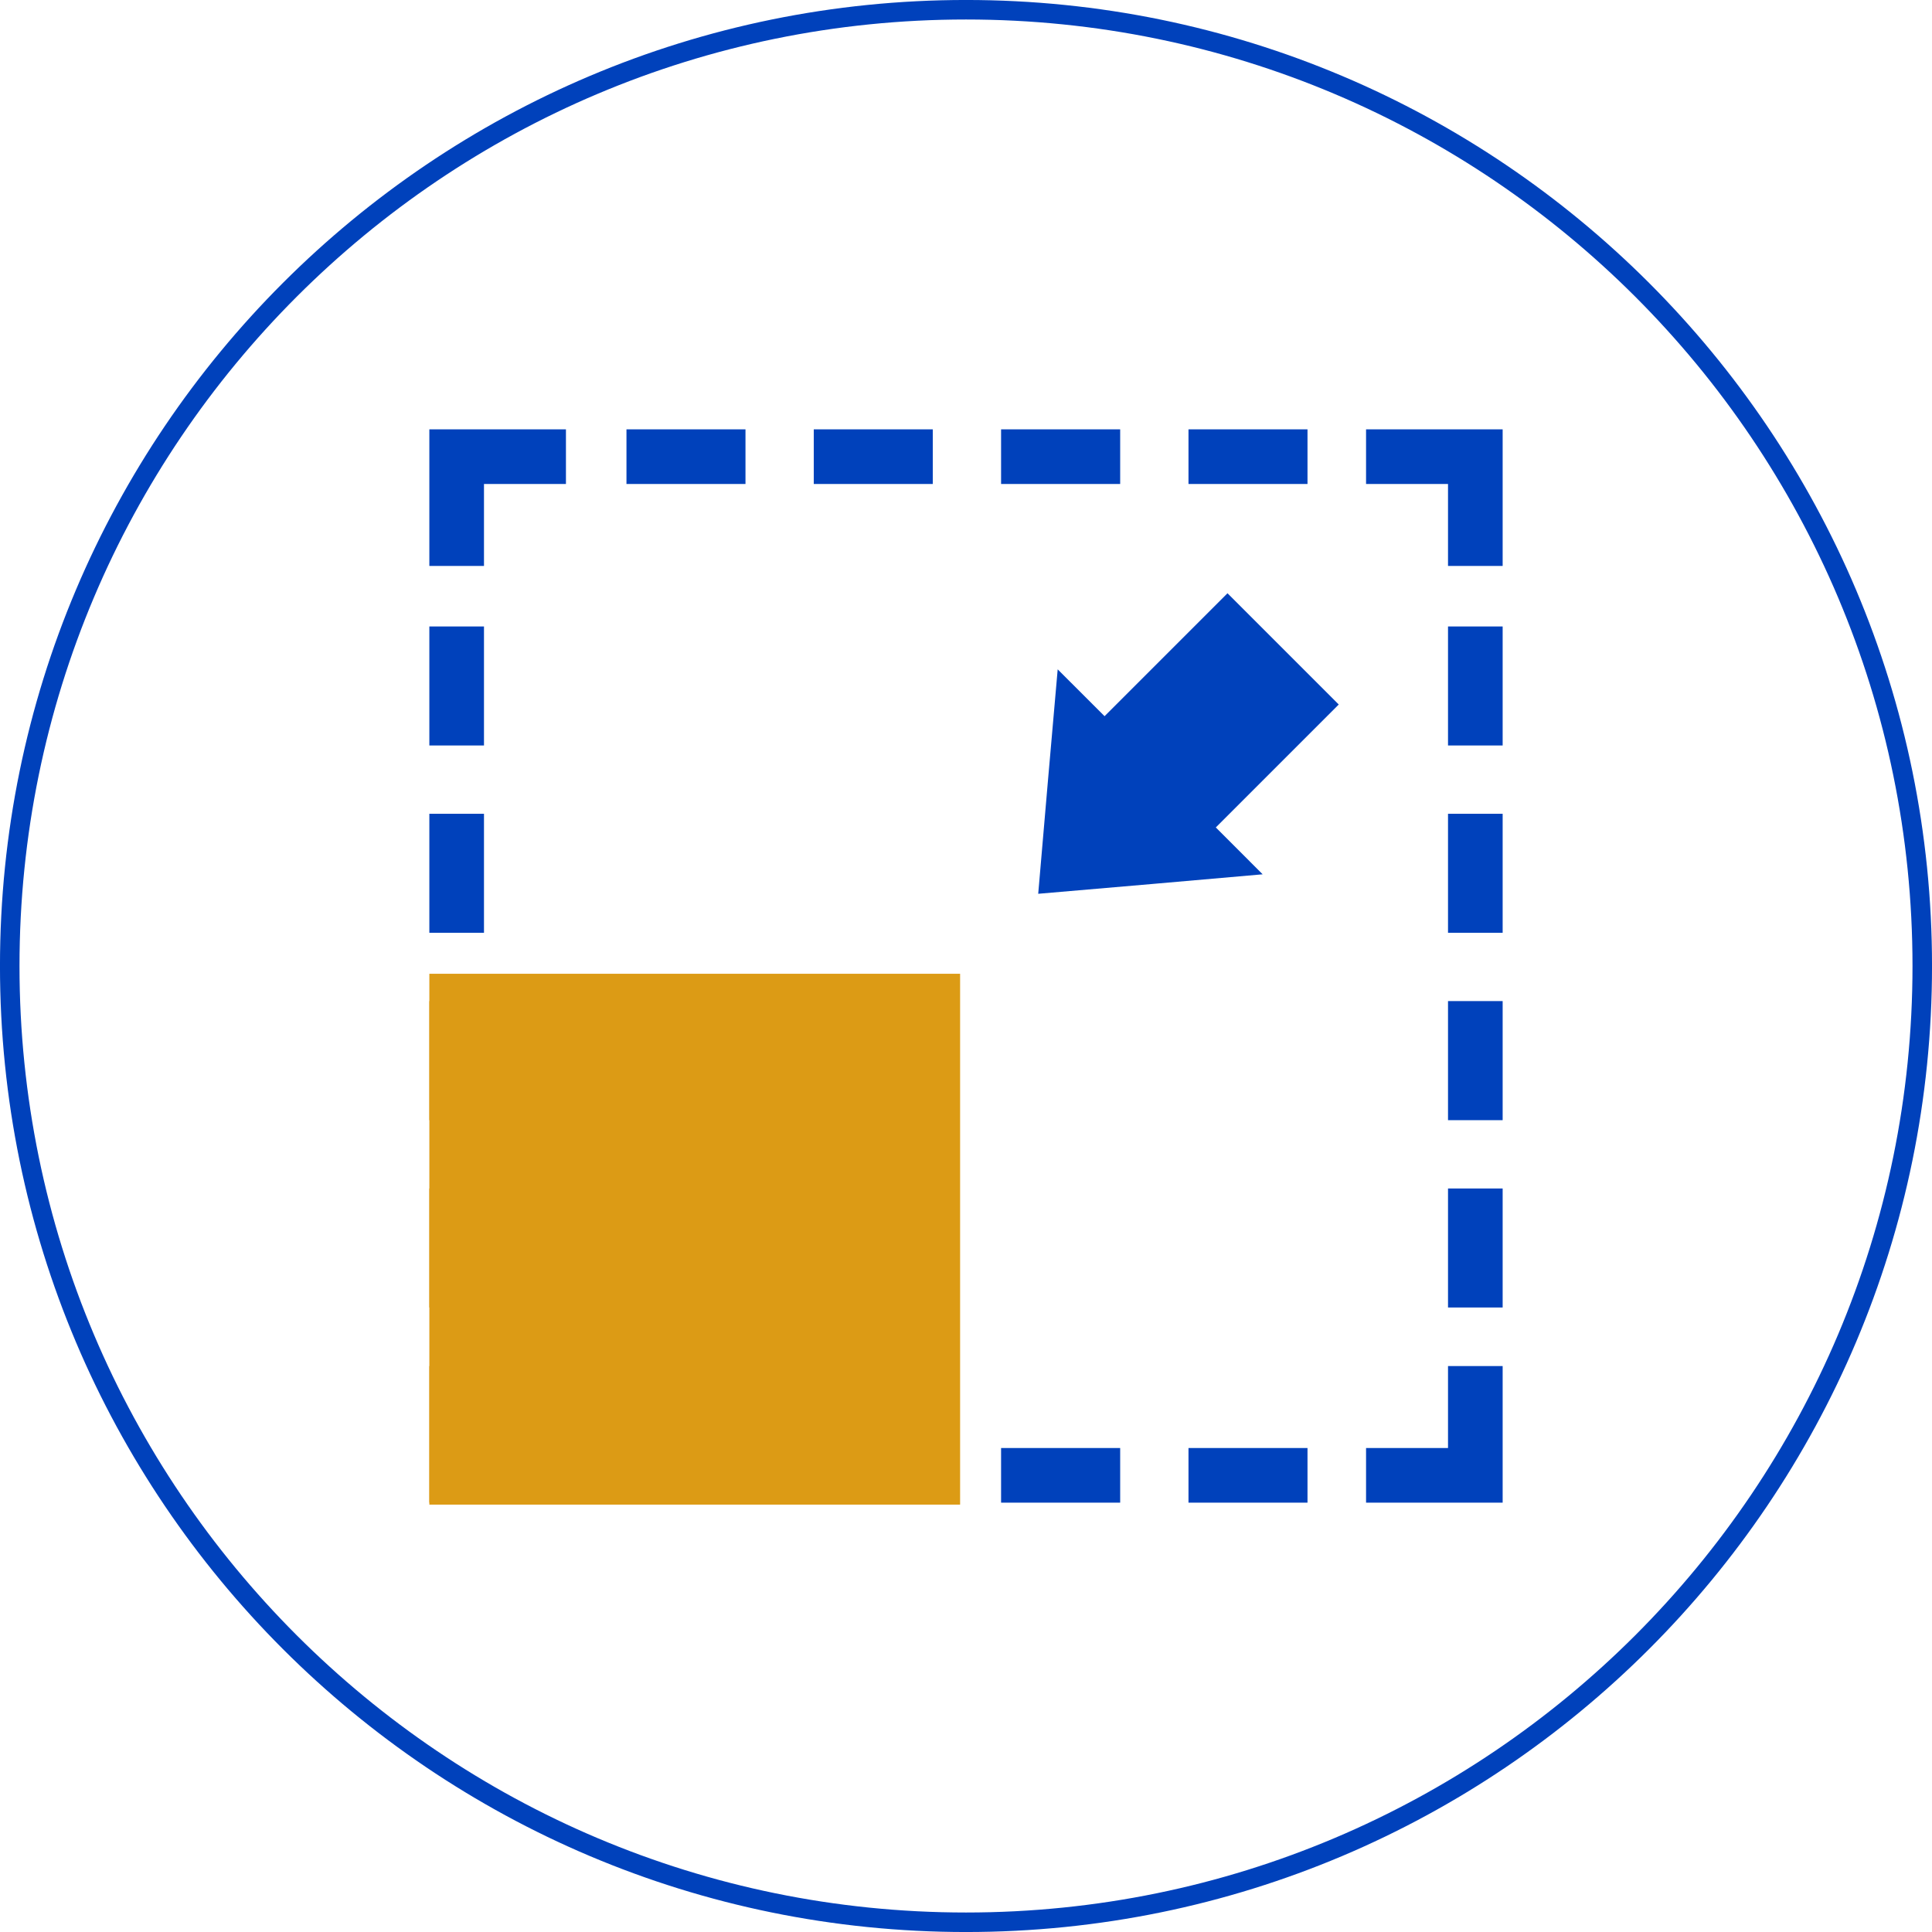
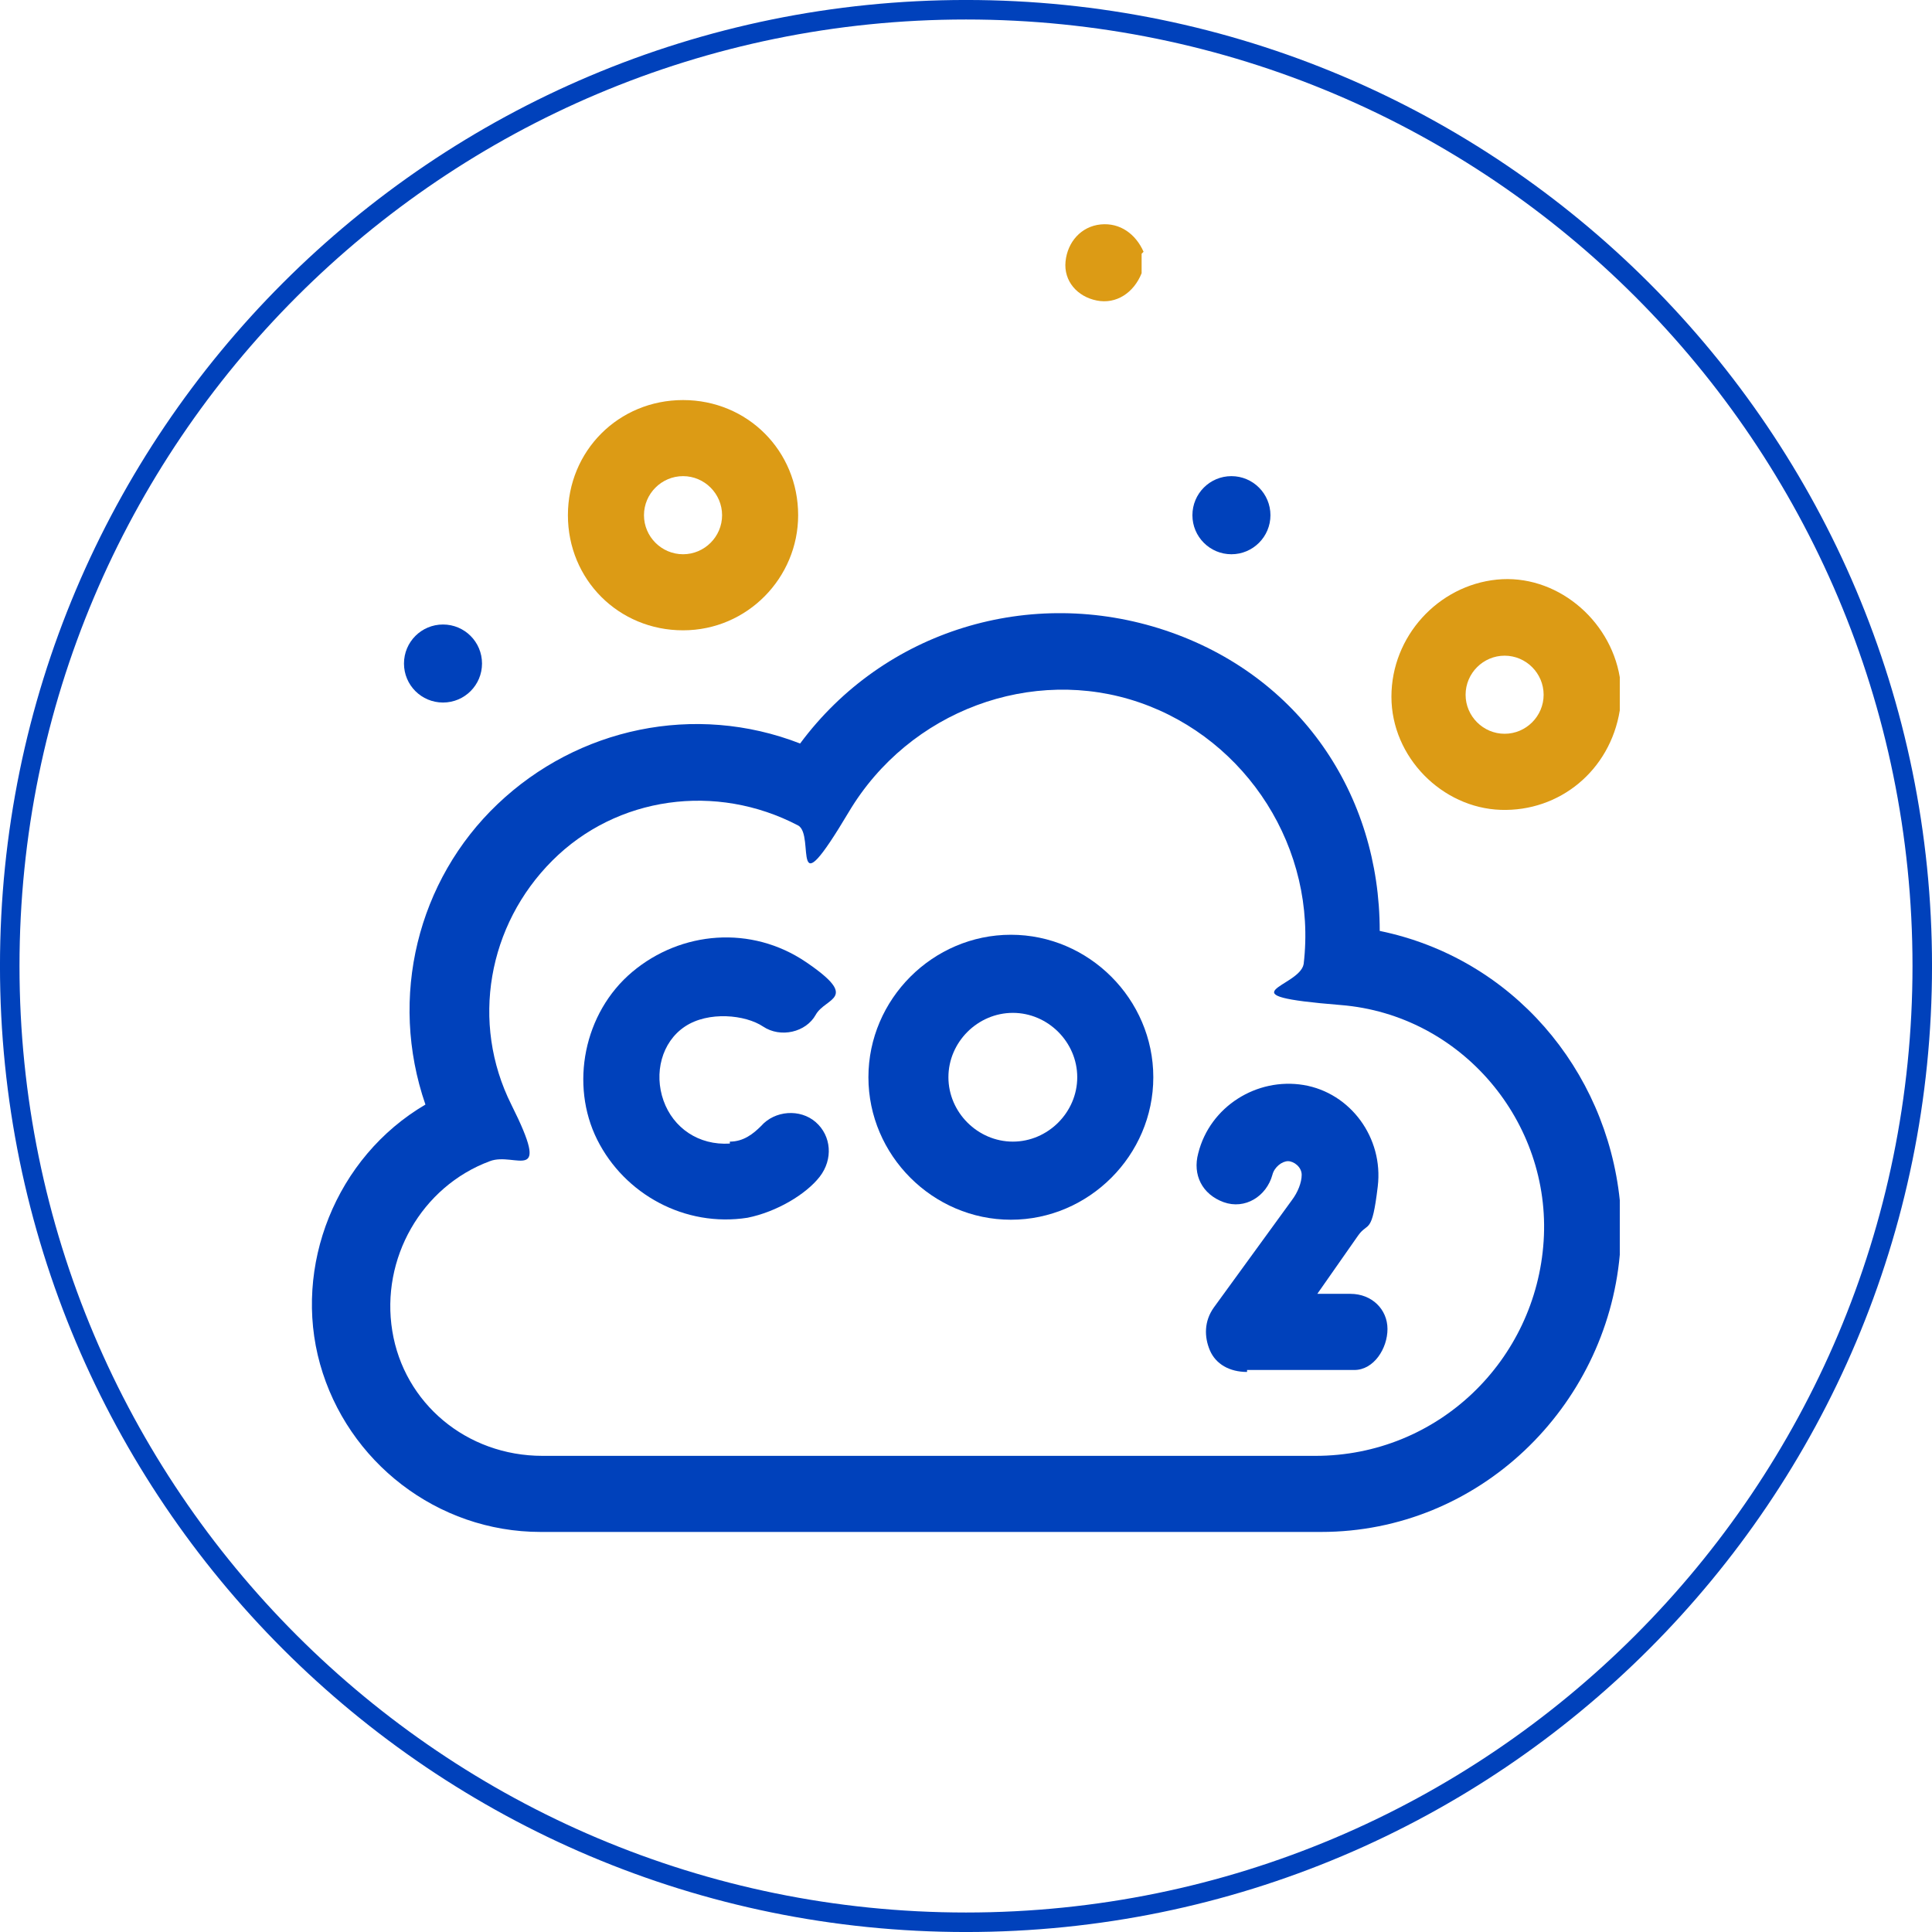
<svg xmlns="http://www.w3.org/2000/svg" width="100px" height="100px" viewBox="0 0 100 100" version="1.1">
  <g id="surface1">
    <path style="fill:none;stroke-width:1;stroke-linecap:butt;stroke-linejoin:miter;stroke:rgb(0%,25.49%,73.333%);stroke-opacity:1;stroke-miterlimit:10;" d="M 98.501 49.5 C 98.501 22.437 76.563 0.499 49.5 0.499 C 22.437 0.499 0.499 22.437 0.499 49.5 C 0.499 76.563 22.437 98.501 49.5 98.501 C 76.563 98.501 98.501 76.563 98.501 49.5 Z M 98.501 49.5 " transform="matrix(1.010101,0,0,1.010101,0,0)" />
-     <path style=" stroke:none;fill-rule:nonzero;fill:rgb(86.275%,60.784%,8.235%);fill-opacity:1;" d="M 22.223 50.402 L 49.695 50.402 L 49.695 77.879 L 22.223 77.879 Z M 22.223 50.402 " />
-     <path style=" stroke:none;fill-rule:nonzero;fill:rgb(0%,25.49%,73.333%);fill-opacity:1;" d="M 61.516 22.223 L 67.676 22.223 L 67.676 25.051 L 61.516 25.051 Z M 61.516 22.223 " />
-     <path style=" stroke:none;fill-rule:nonzero;fill:rgb(0%,25.49%,73.333%);fill-opacity:1;" d="M 51.816 22.223 L 57.98 22.223 L 57.98 25.051 L 51.816 25.051 Z M 51.816 22.223 " />
-     <path style=" stroke:none;fill-rule:nonzero;fill:rgb(0%,25.49%,73.333%);fill-opacity:1;" d="M 42.121 22.223 L 48.281 22.223 L 48.281 25.051 L 42.121 25.051 Z M 42.121 22.223 " />
-     <path style=" stroke:none;fill-rule:nonzero;fill:rgb(0%,25.49%,73.333%);fill-opacity:1;" d="M 32.426 22.223 L 38.586 22.223 L 38.586 25.051 L 32.426 25.051 Z M 32.426 22.223 " />
-     <path style=" stroke:none;fill-rule:nonzero;fill:rgb(0%,25.49%,73.333%);fill-opacity:1;" d="M 74.949 61.516 L 77.777 61.516 L 77.777 67.676 L 74.949 67.676 Z M 74.949 61.516 " />
-     <path style=" stroke:none;fill-rule:nonzero;fill:rgb(0%,25.49%,73.333%);fill-opacity:1;" d="M 74.949 51.816 L 77.777 51.816 L 77.777 57.98 L 74.949 57.98 Z M 74.949 51.816 " />
-     <path style=" stroke:none;fill-rule:nonzero;fill:rgb(0%,25.49%,73.333%);fill-opacity:1;" d="M 74.949 42.121 L 77.777 42.121 L 77.777 48.281 L 74.949 48.281 Z M 74.949 42.121 " />
-     <path style=" stroke:none;fill-rule:nonzero;fill:rgb(0%,25.49%,73.333%);fill-opacity:1;" d="M 74.949 32.426 L 77.777 32.426 L 77.777 38.586 L 74.949 38.586 Z M 74.949 32.426 " />
-     <path style=" stroke:none;fill-rule:nonzero;fill:rgb(0%,25.49%,73.333%);fill-opacity:1;" d="M 70.707 22.223 L 70.707 25.051 L 74.949 25.051 L 74.949 29.293 L 77.777 29.293 L 77.777 22.223 Z M 70.707 22.223 " />
-     <path style=" stroke:none;fill-rule:nonzero;fill:rgb(86.275%,60.784%,8.235%);fill-opacity:1;" d="M 32.426 74.949 L 38.586 74.949 L 38.586 77.777 L 32.426 77.777 Z M 32.426 74.949 " />
-     <path style=" stroke:none;fill-rule:nonzero;fill:rgb(86.275%,60.784%,8.235%);fill-opacity:1;" d="M 42.121 74.949 L 48.281 74.949 L 48.281 77.777 L 42.121 77.777 Z M 42.121 74.949 " />
-     <path style=" stroke:none;fill-rule:nonzero;fill:rgb(0%,25.49%,73.333%);fill-opacity:1;" d="M 51.816 74.949 L 57.98 74.949 L 57.98 77.777 L 51.816 77.777 Z M 51.816 74.949 " />
-     <path style=" stroke:none;fill-rule:nonzero;fill:rgb(0%,25.49%,73.333%);fill-opacity:1;" d="M 61.516 74.949 L 67.676 74.949 L 67.676 77.777 L 61.516 77.777 Z M 61.516 74.949 " />
-     <path style=" stroke:none;fill-rule:nonzero;fill:rgb(0%,25.49%,73.333%);fill-opacity:1;" d="M 74.949 74.645 L 74.949 74.949 L 70.707 74.949 L 70.707 77.777 L 77.777 77.777 L 77.777 70.707 L 74.949 70.707 Z M 74.949 74.645 " />
-     <path style=" stroke:none;fill-rule:nonzero;fill:rgb(0%,25.49%,73.333%);fill-opacity:1;" d="M 22.223 32.426 L 25.051 32.426 L 25.051 38.586 L 22.223 38.586 Z M 22.223 32.426 " />
-     <path style=" stroke:none;fill-rule:nonzero;fill:rgb(0%,25.49%,73.333%);fill-opacity:1;" d="M 22.223 42.121 L 25.051 42.121 L 25.051 48.281 L 22.223 48.281 Z M 22.223 42.121 " />
-     <path style=" stroke:none;fill-rule:nonzero;fill:rgb(0%,25.49%,73.333%);fill-opacity:1;" d="M 22.223 29.293 L 25.051 29.293 L 25.051 25.051 L 29.293 25.051 L 29.293 22.223 L 22.223 22.223 Z M 22.223 29.293 " />
-     <path style=" stroke:none;fill-rule:nonzero;fill:rgb(86.275%,60.784%,8.235%);fill-opacity:1;" d="M 22.223 51.816 L 25.051 51.816 L 25.051 57.98 L 22.223 57.98 Z M 22.223 51.816 " />
-     <path style=" stroke:none;fill-rule:nonzero;fill:rgb(86.275%,60.784%,8.235%);fill-opacity:1;" d="M 22.223 61.516 L 25.051 61.516 L 25.051 67.676 L 22.223 67.676 Z M 22.223 61.516 " />
-     <path style=" stroke:none;fill-rule:nonzero;fill:rgb(86.275%,60.784%,8.235%);fill-opacity:1;" d="M 25.051 70.707 L 22.223 70.707 L 22.223 77.777 L 29.293 77.777 L 29.293 74.949 L 25.051 74.949 Z M 25.051 70.707 " />
-     <path style=" stroke:none;fill-rule:nonzero;fill:rgb(0%,25.49%,73.333%);fill-opacity:1;" d="M 54.746 34.645 L 54.242 40.402 L 53.738 46.262 L 59.598 45.758 L 65.355 45.254 L 62.93 42.828 L 69.293 36.465 L 63.535 30.707 L 57.172 37.07 Z M 54.746 34.645 " />
+     <path style=" stroke:none;fill-rule:nonzero;fill:rgb(86.275%,60.784%,8.235%);fill-opacity:1;" d="M 59.09 13.133 L 59.09 14.141 C 58.688 15.152 57.777 15.758 56.77 15.555 C 55.758 15.355 55.051 14.547 55.152 13.535 C 55.254 12.523 55.961 11.719 56.969 11.617 C 57.98 11.516 58.789 12.121 59.191 13.031 Z M 59.09 13.133 " />
+     <path style=" stroke:none;fill-rule:nonzero;fill:rgb(0%,25.49%,73.333%);fill-opacity:1;" d="M 83.84 62.223 L 83.84 64.949 C 83.133 72.828 76.566 79.293 68.383 79.293 L 27.98 79.293 C 22.625 79.293 17.98 75.656 16.566 70.605 C 15.152 65.555 17.375 59.898 22.02 57.172 C 20.102 51.617 21.617 45.555 25.758 41.617 C 29.898 37.676 35.961 36.363 41.414 38.484 C 45.758 32.625 53.332 30.305 60.305 32.625 C 67.273 34.949 71.414 41.109 71.414 48.184 C 78.281 49.598 83.133 55.355 83.84 62.121 Z M 27.98 75.355 L 68.082 75.355 C 74.445 75.355 79.496 70.402 79.898 64.242 C 80.305 58.082 75.656 52.523 69.395 52.02 C 63.133 51.516 67.273 51.109 67.477 49.898 C 68.184 43.938 64.547 38.281 58.988 36.363 C 53.434 34.445 47.07 36.77 43.938 42.02 C 40.809 47.273 42.223 43.23 41.312 42.727 C 37.07 40.504 31.918 41.211 28.586 44.547 C 25.254 47.879 24.344 52.93 26.465 57.172 C 28.586 61.414 26.668 59.598 25.355 60.102 C 21.816 61.414 19.695 65.152 20.305 68.891 C 20.91 72.625 24.141 75.355 28.082 75.355 Z M 27.98 75.355 " />
+     <path style=" stroke:none;fill-rule:nonzero;fill:rgb(86.275%,60.784%,8.235%);fill-opacity:1;" d="M 83.84 35.051 L 83.84 36.77 C 83.332 39.898 80.707 42.02 77.676 41.918 C 74.645 41.816 72.02 39.191 72.02 36.062 C 72.02 32.93 74.445 30.305 77.477 30 C 80.504 29.695 83.332 32.02 83.84 35.051 Z M 79.898 35.961 C 79.898 34.848 78.988 33.938 77.879 33.938 C 76.77 33.938 75.859 34.848 75.859 35.961 C 75.859 37.07 76.77 37.98 77.879 37.98 C 78.988 37.98 79.898 37.07 79.898 35.961 Z M 79.898 35.961 " />
+     <path style=" stroke:none;fill-rule:nonzero;fill:rgb(0%,25.49%,73.333%);fill-opacity:1;" d="M 65.758 26.668 C 65.758 25.551 64.852 24.645 63.738 24.645 C 62.621 24.645 61.719 25.551 61.719 26.668 C 61.719 27.781 62.621 28.688 63.738 28.688 C 64.852 28.688 65.758 27.781 65.758 26.668 Z M 65.758 26.668 " />
+     <path style=" stroke:none;fill-rule:nonzero;fill:rgb(0%,25.49%,73.333%);fill-opacity:1;" d="M 59.695 55.758 C 59.695 59.797 56.363 63.133 52.324 63.133 C 48.281 63.133 44.949 59.797 44.949 55.758 C 44.949 51.719 48.281 48.383 52.324 48.383 C 56.363 48.383 59.695 51.719 59.695 55.758 Z M 55.758 55.758 C 55.758 53.938 54.242 52.426 52.426 52.426 C 50.605 52.426 49.09 53.938 49.09 55.758 C 49.09 57.574 50.605 59.09 52.426 59.09 C 54.242 59.09 55.758 57.574 55.758 55.758 Z M 55.758 55.758 " />
+     <path style=" stroke:none;fill-rule:nonzero;fill:rgb(0%,25.49%,73.333%);fill-opacity:1;" d="M 37.777 59.09 C 38.484 59.09 38.988 58.688 39.395 58.281 C 40.102 57.477 41.414 57.375 42.223 58.082 C 43.031 58.789 43.133 60 42.426 60.91 C 41.719 61.816 40.203 62.727 38.688 63.031 C 35.453 63.535 32.324 61.816 30.91 58.988 C 29.496 56.16 30.203 52.426 32.727 50.305 C 35.254 48.184 38.891 47.879 41.719 49.797 C 44.547 51.719 42.727 51.617 42.223 52.523 C 41.719 53.434 40.402 53.738 39.496 53.133 C 38.586 52.523 36.668 52.324 35.453 53.133 C 34.242 53.938 33.84 55.555 34.344 56.969 C 34.848 58.383 36.16 59.293 37.777 59.191 Z M 37.777 59.09 " />
+     <path style=" stroke:none;fill-rule:nonzero;fill:rgb(0%,25.49%,73.333%);fill-opacity:1;" d="M 64.547 71.012 C 63.637 71.012 62.93 70.605 62.625 69.898 C 62.324 69.191 62.324 68.383 62.828 67.676 L 66.867 62.121 C 67.172 61.719 67.375 61.211 67.375 60.809 C 67.375 60.402 66.969 60.102 66.668 60.102 C 66.363 60.102 65.961 60.402 65.859 60.809 C 65.555 61.918 64.445 62.625 63.332 62.223 C 62.223 61.816 61.719 60.809 62.02 59.695 C 62.625 57.273 65.051 55.758 67.477 56.16 C 69.898 56.566 71.617 58.891 71.312 61.414 C 71.012 63.938 70.809 63.23 70.305 63.938 L 68.184 66.969 L 69.898 66.969 C 71.012 66.969 71.816 67.777 71.816 68.789 C 71.816 69.797 71.109 70.91 70.102 70.91 L 64.547 70.91 Z M 64.547 71.012 " />
+     <path style=" stroke:none;fill-rule:nonzero;fill:rgb(86.275%,60.784%,8.235%);fill-opacity:1;" d="M 41.312 26.668 C 41.312 29.898 38.688 32.625 35.355 32.625 C 32.02 32.625 29.395 30 29.395 26.668 C 29.395 23.332 32.02 20.707 35.355 20.707 C 38.688 20.707 41.312 23.332 41.312 26.668 Z M 37.375 26.668 C 37.375 25.555 36.465 24.645 35.355 24.645 C 34.242 24.645 33.332 25.555 33.332 26.668 C 33.332 27.777 34.242 28.688 35.355 28.688 C 36.465 28.688 37.375 27.777 37.375 26.668 Z M 37.375 26.668 " />
+     <path style=" stroke:none;fill-rule:nonzero;fill:rgb(0%,25.49%,73.333%);fill-opacity:1;" d="M 24.949 34.344 C 24.949 33.227 24.047 32.324 22.93 32.324 C 21.812 32.324 20.91 33.227 20.91 34.344 C 20.91 35.461 21.812 36.363 22.93 36.363 C 24.047 36.363 24.949 35.461 24.949 34.344 Z M 24.949 34.344 " />
  </g>
</svg>
